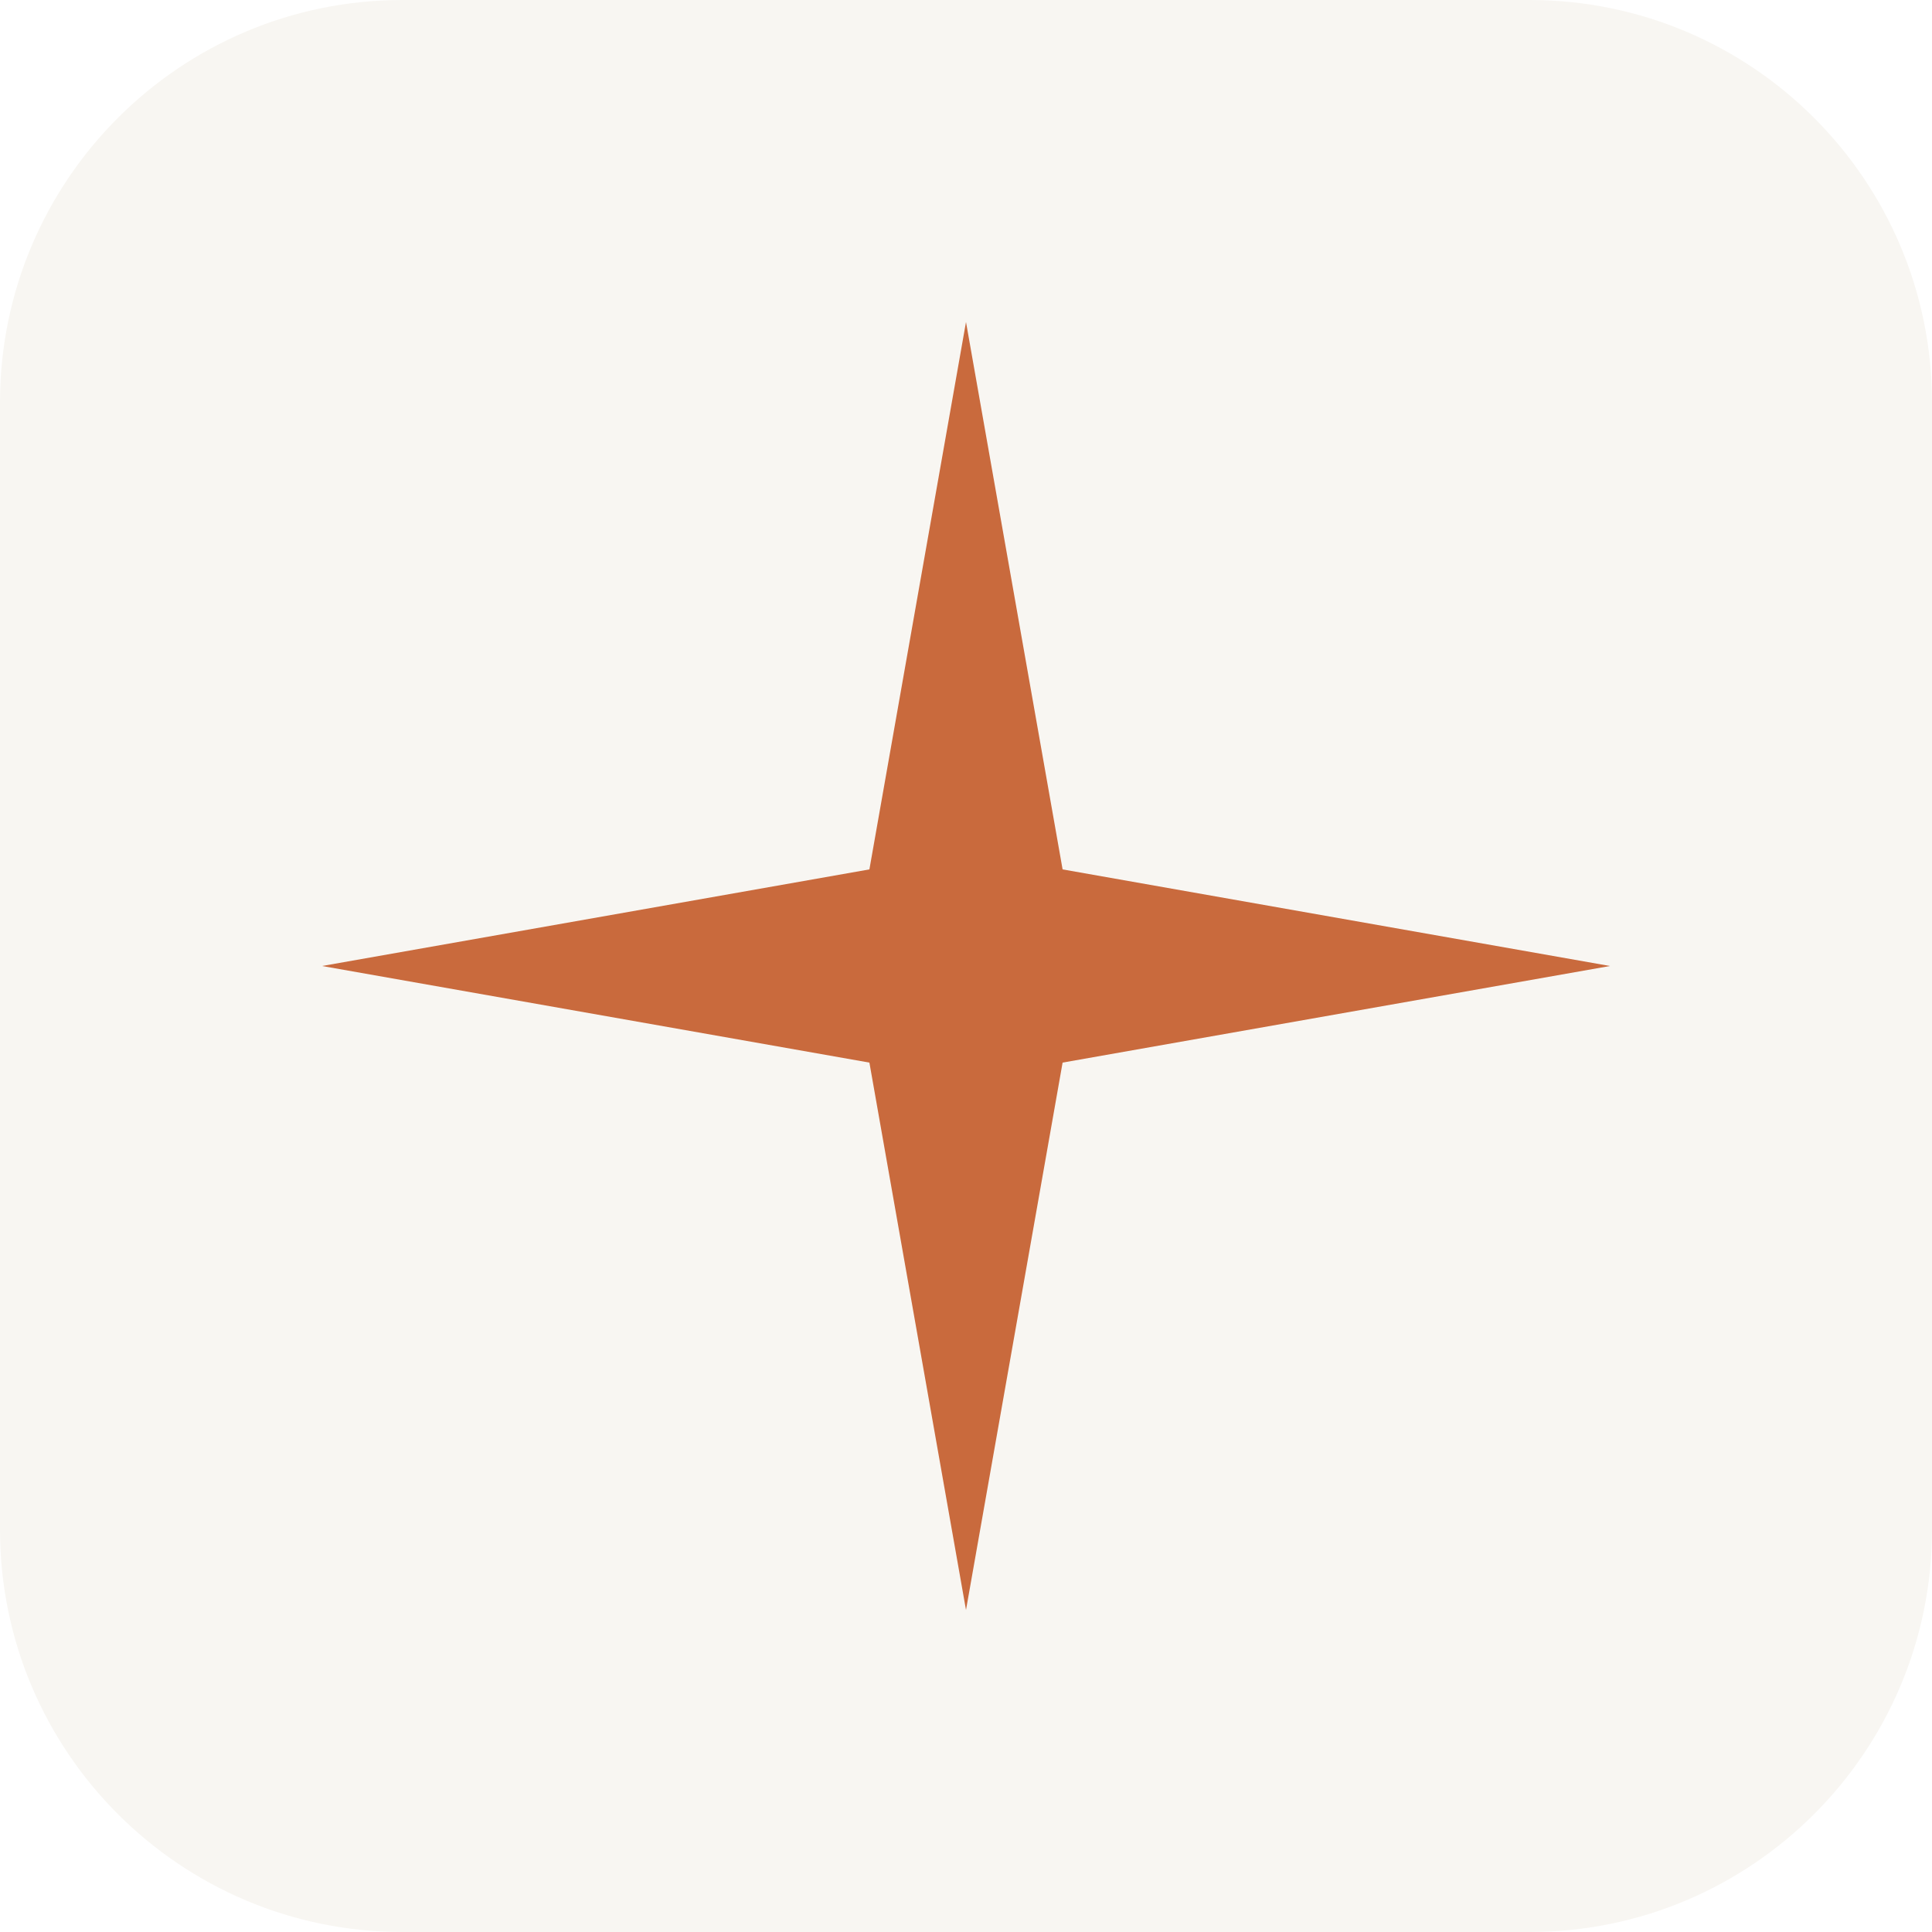
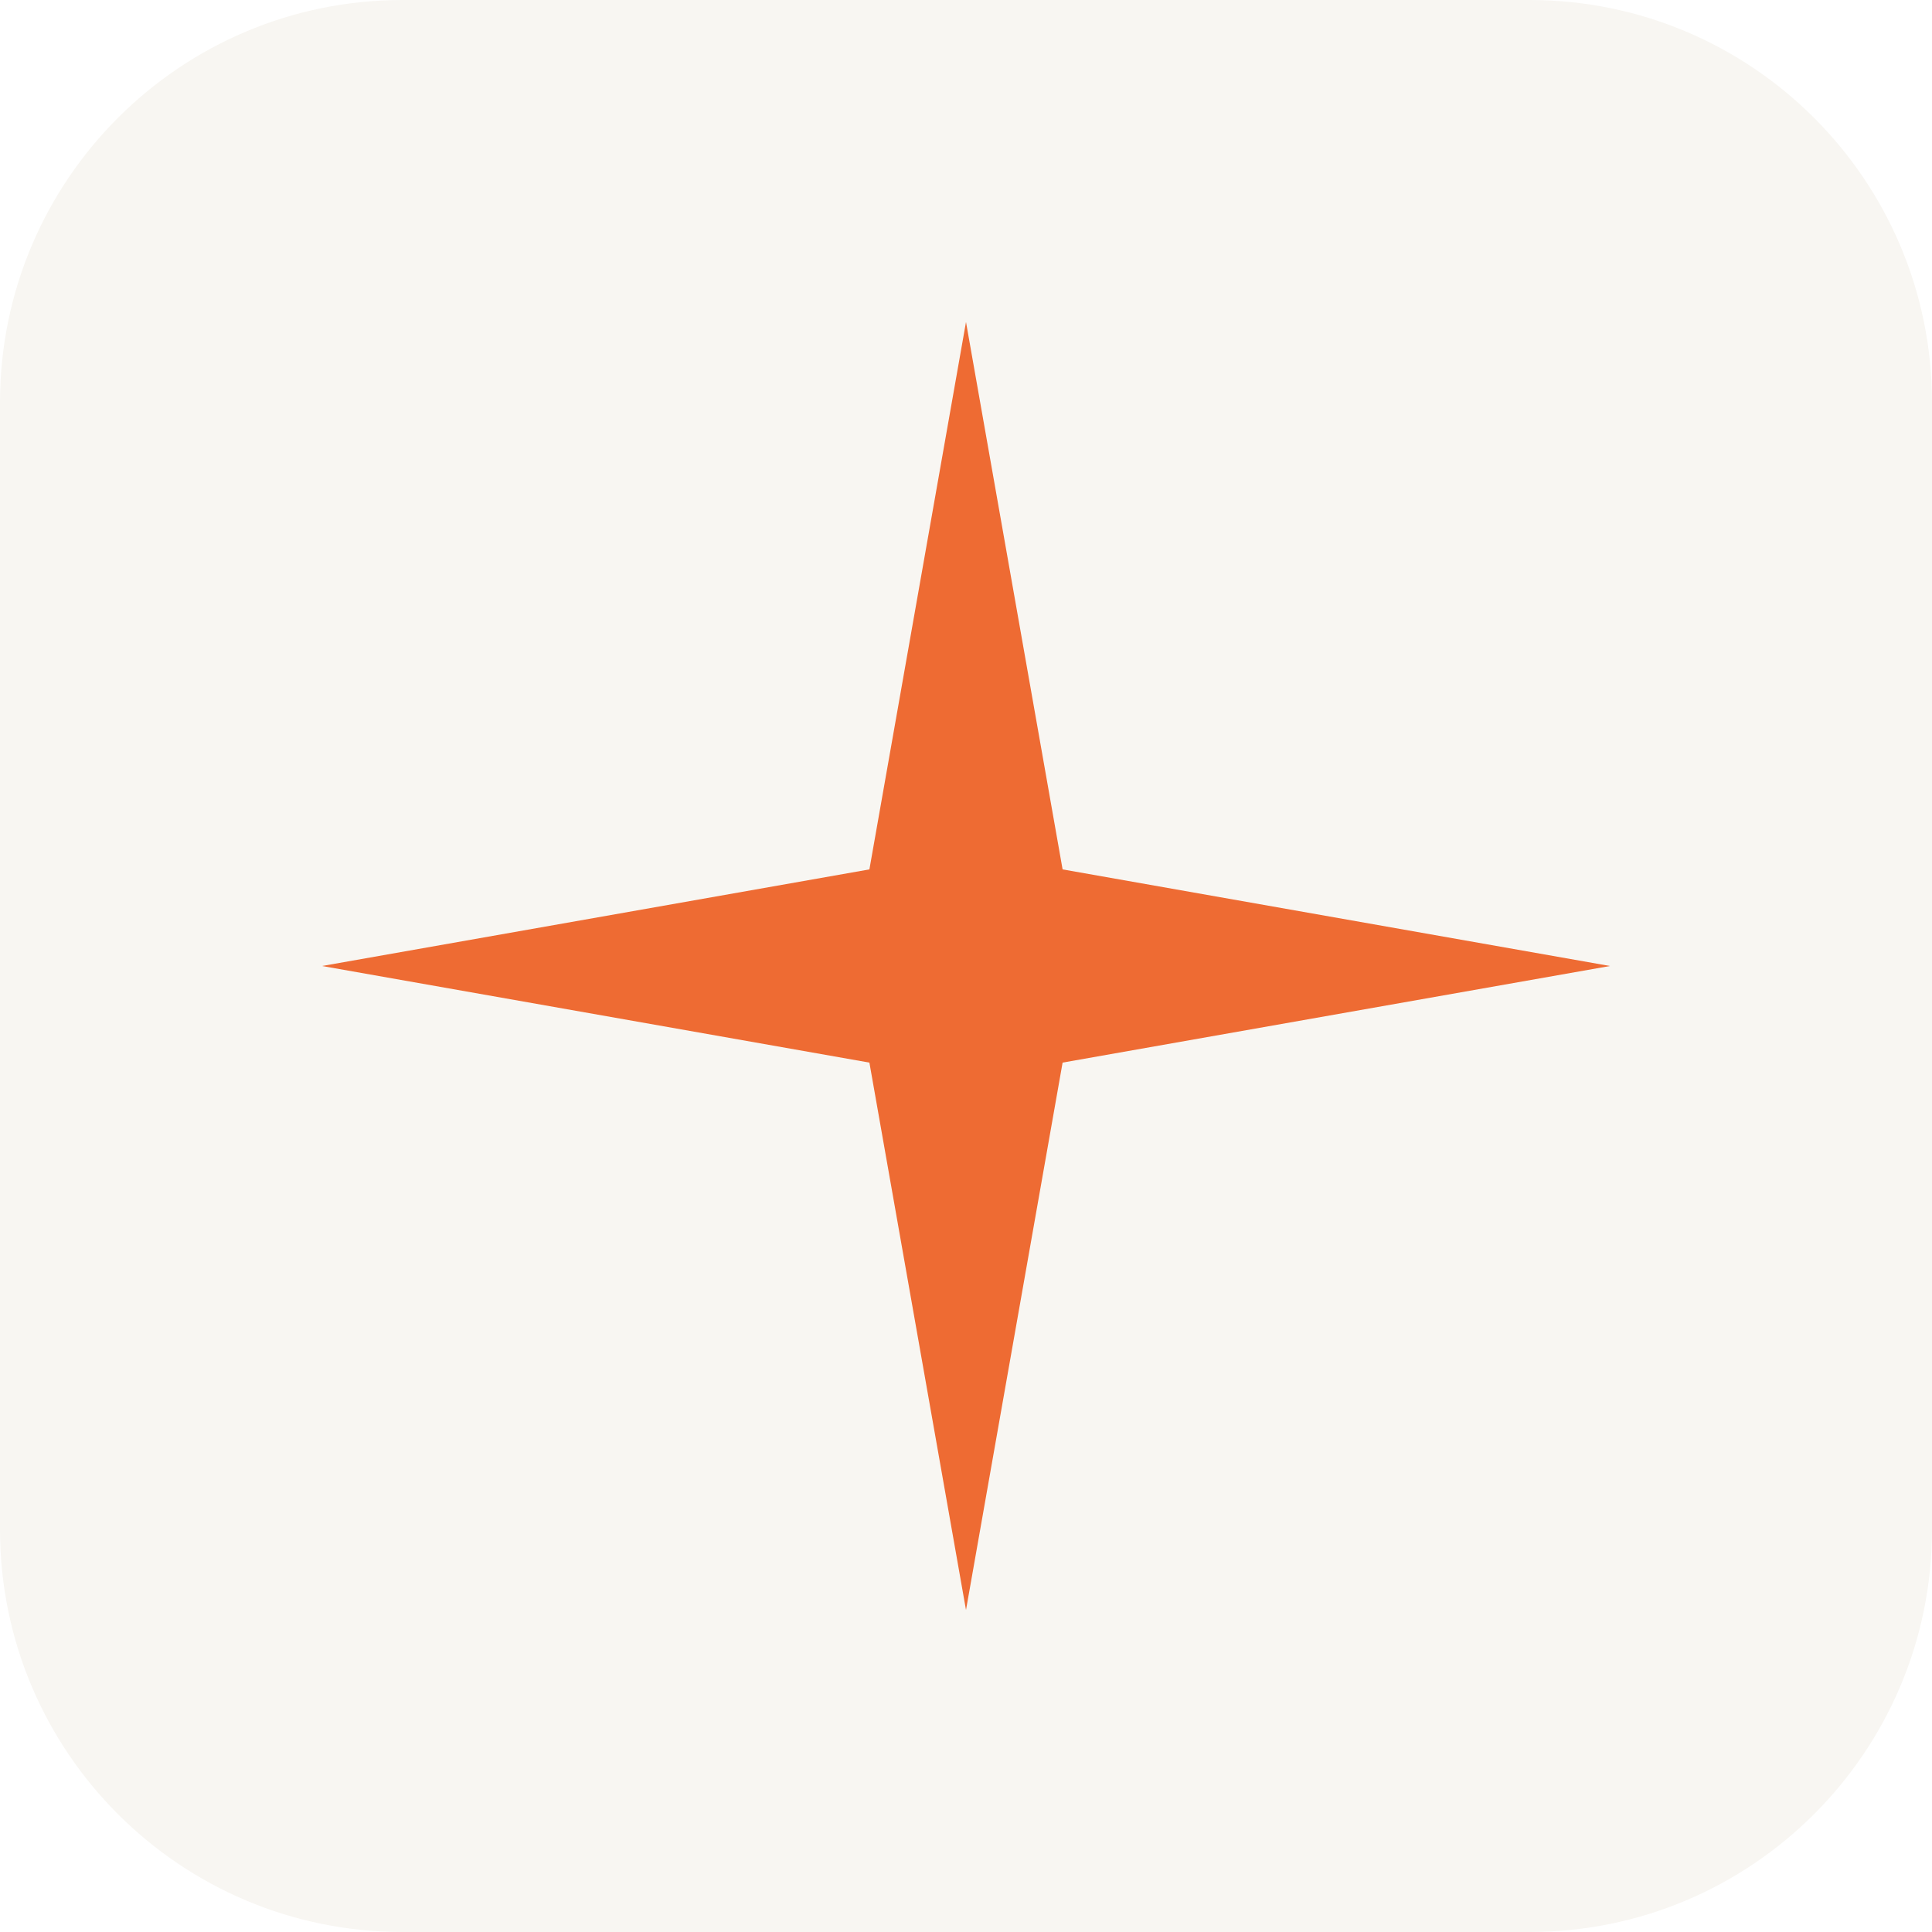
<svg xmlns="http://www.w3.org/2000/svg" viewBox="0 0 48 48" width="48" height="48">
  <rect width="48" height="48" rx="10" fill="#f8f6f2" />
-   <path d="M24 8 L26.4 21.6 L40 24 L26.4 26.4 L24 40 L21.6 26.4 L8 24 L21.6 21.6 Z" fill="#c96a3d" />
+   <path d="M24 8 L26.4 21.6 L40 24 L26.4 26.4 L24 40 L21.6 26.4 L8 24 L21.6 21.6 Z" fill="#ee6b33" />
</svg>
